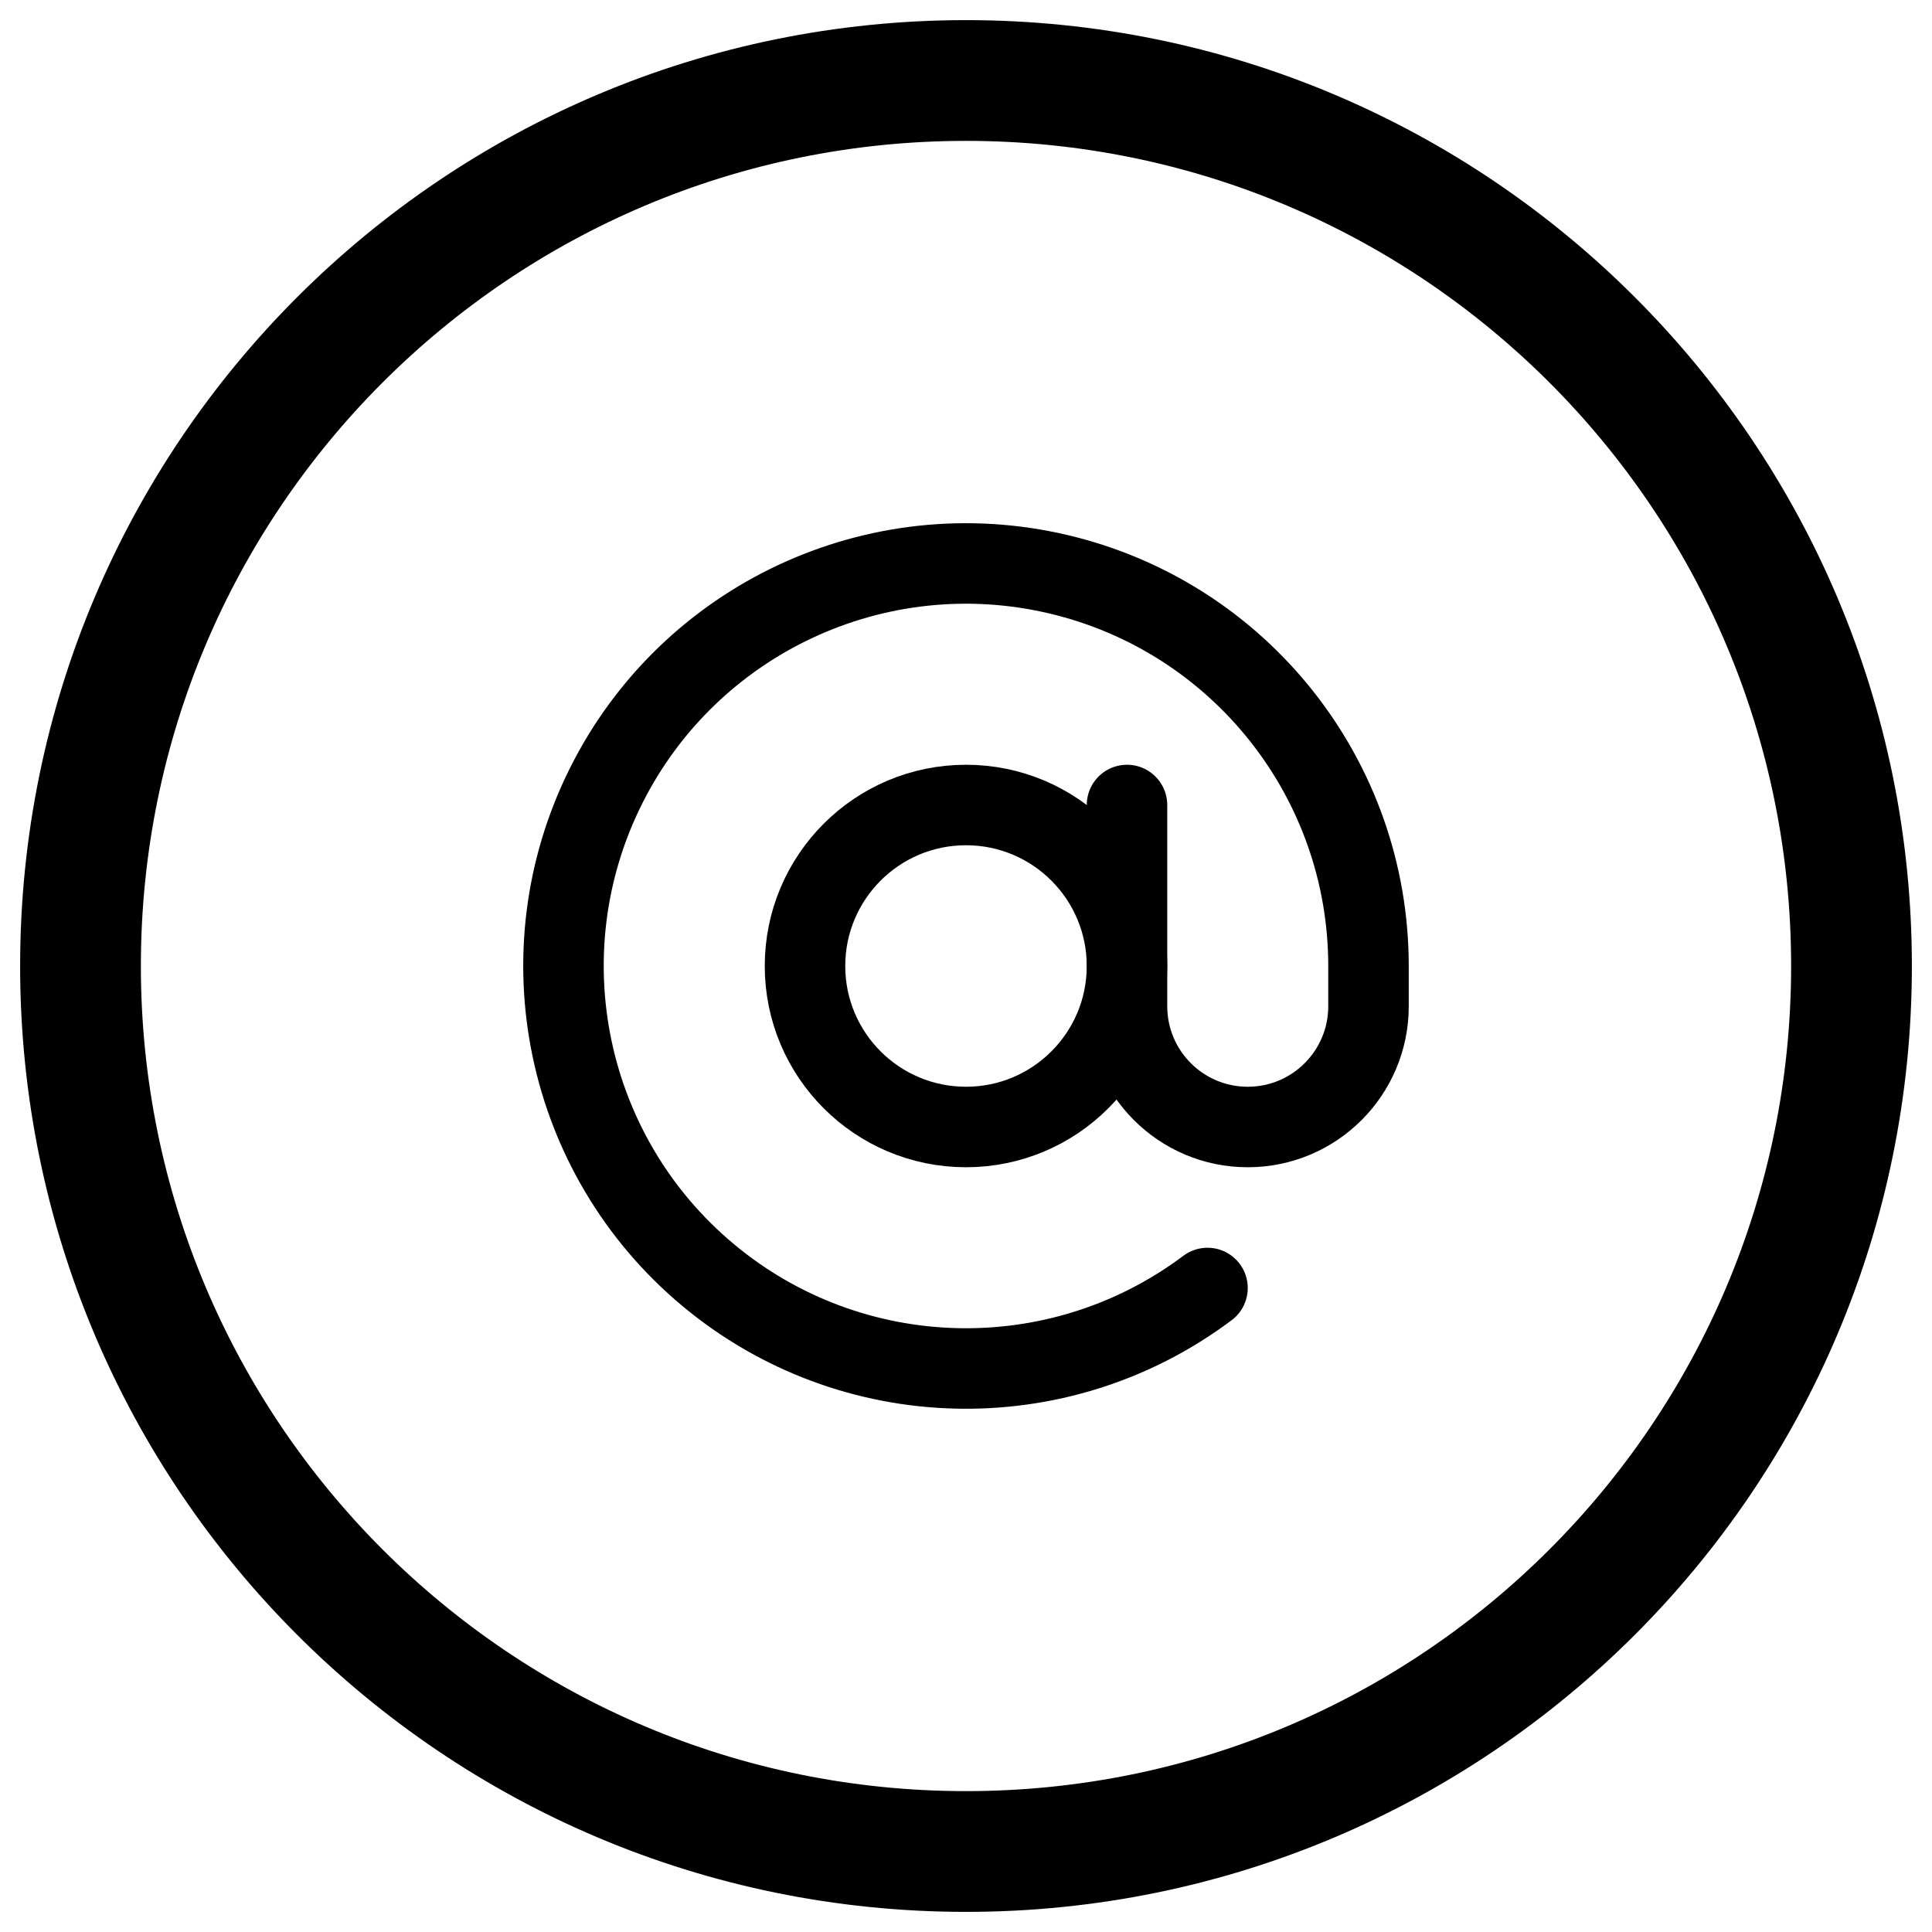
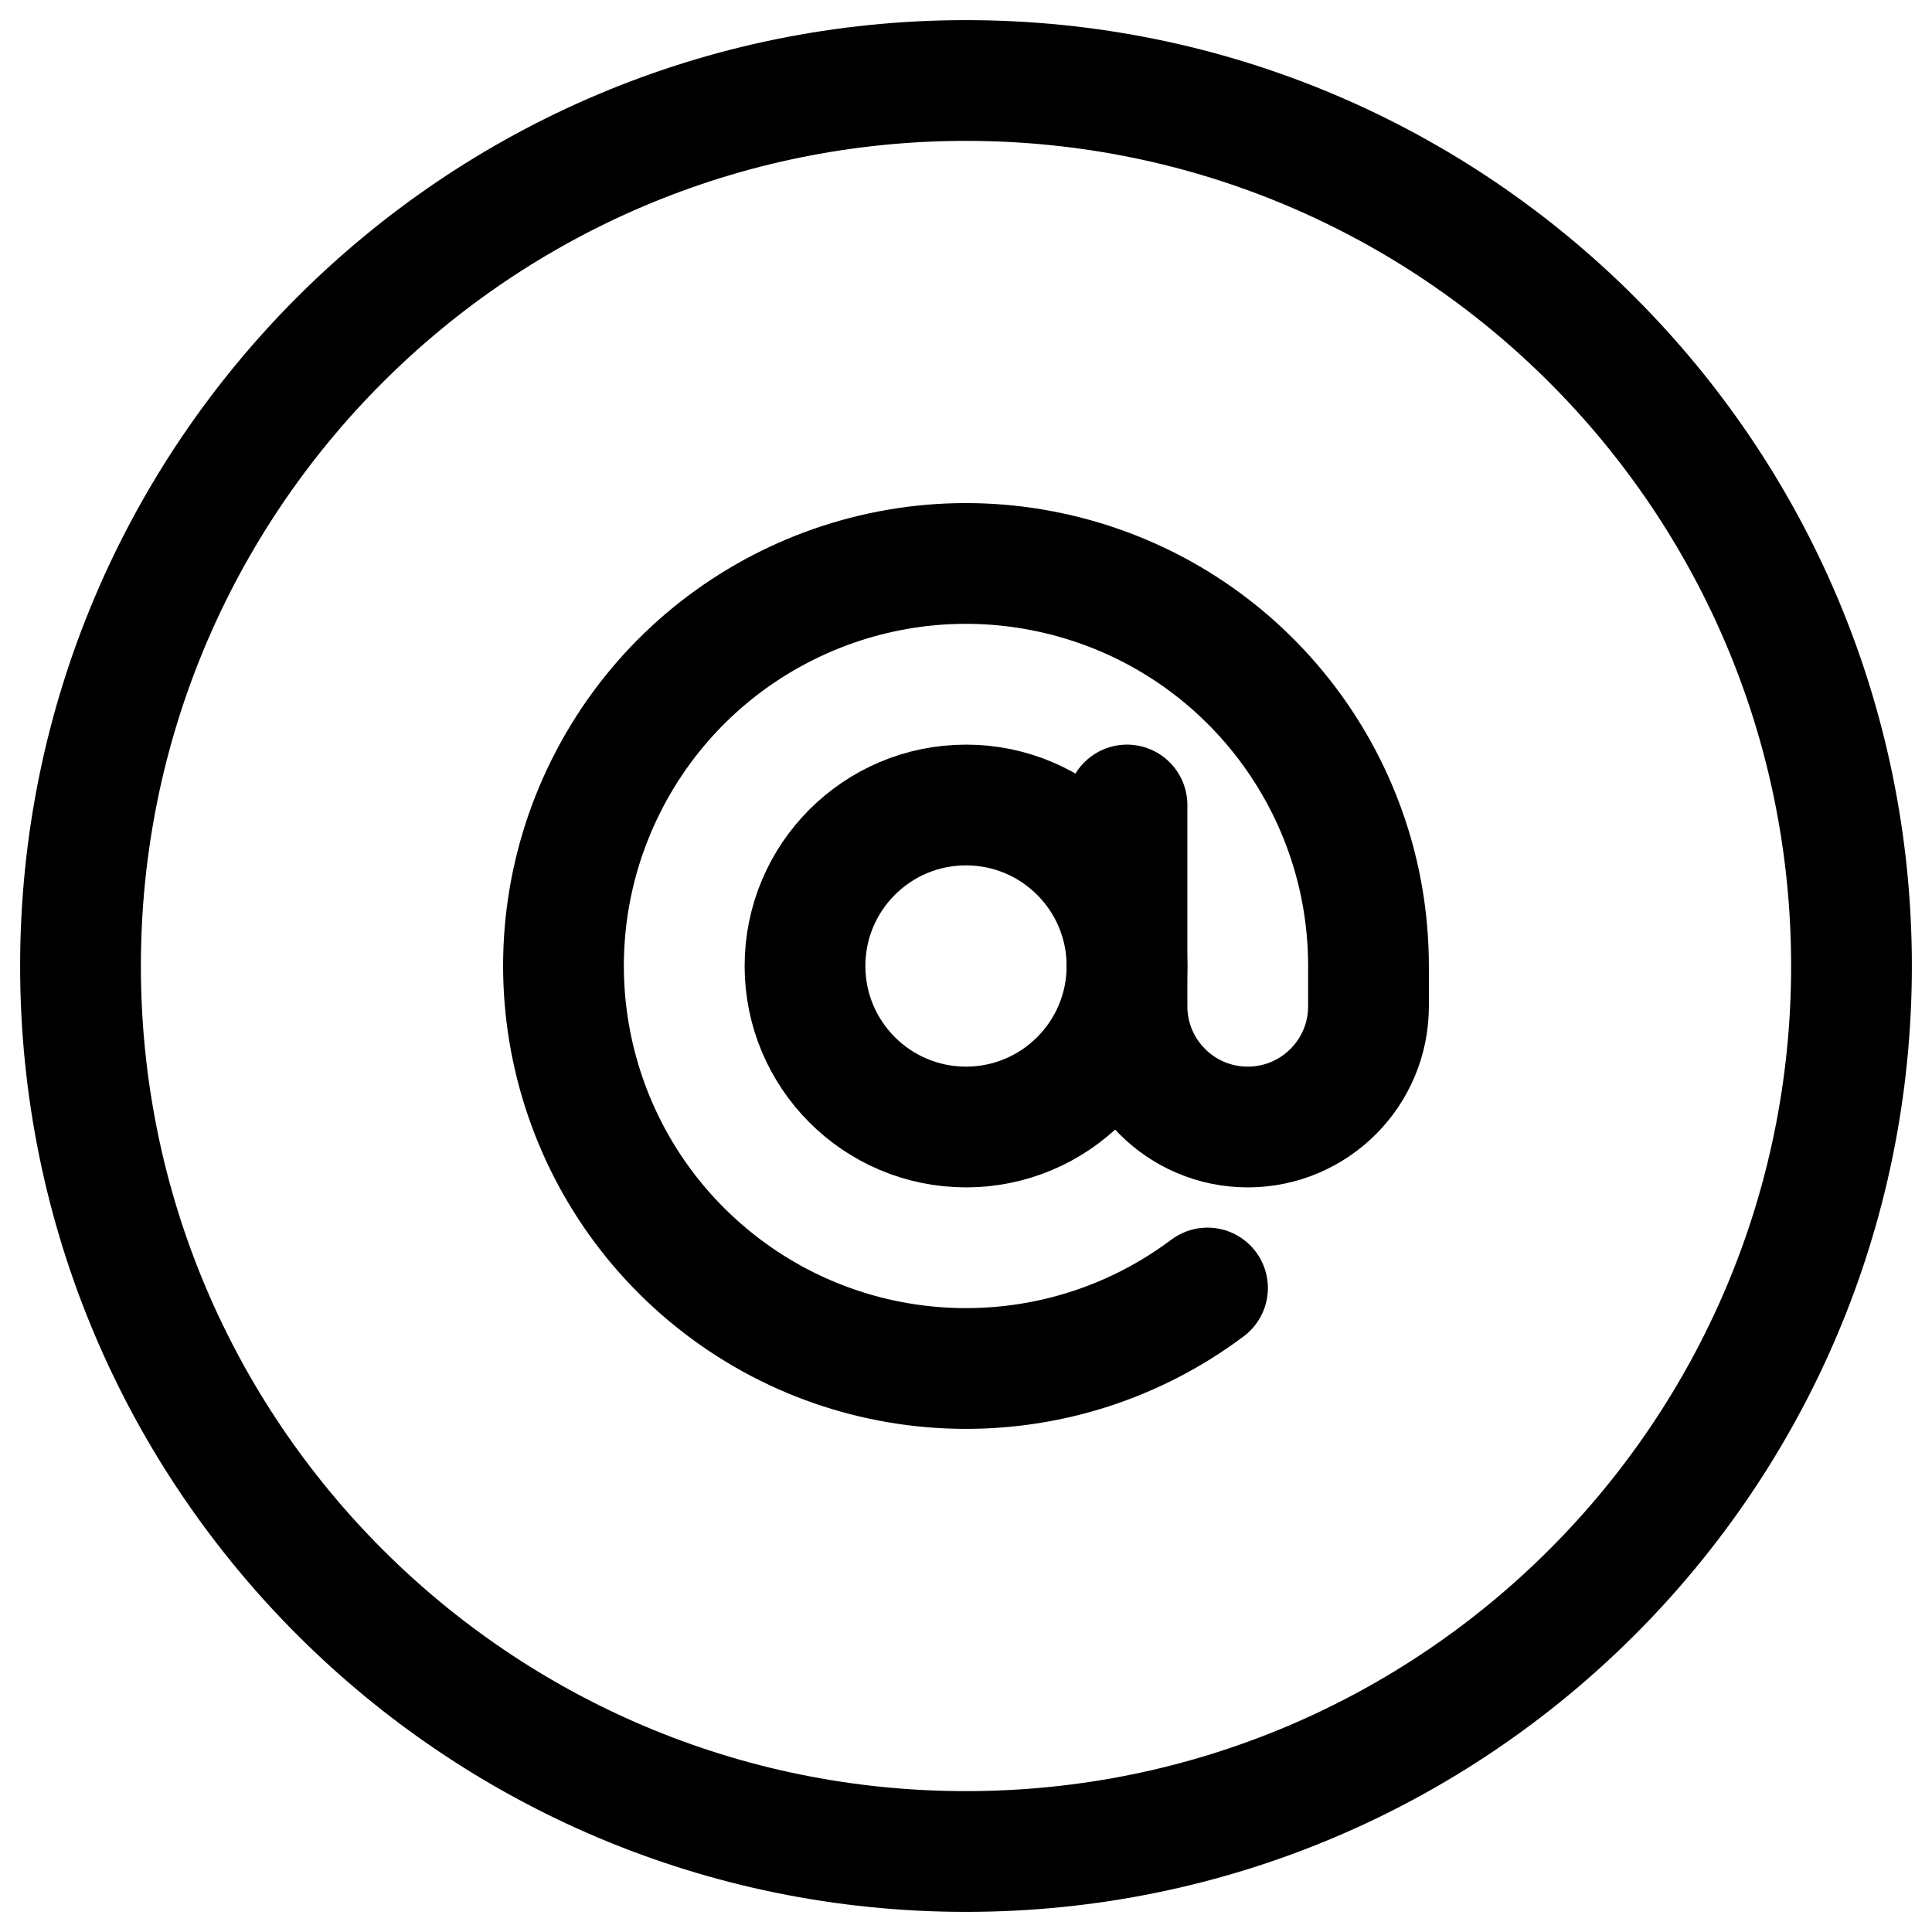
<svg xmlns="http://www.w3.org/2000/svg" width="36" height="36" viewBox="0 0 24 24" fill="none">
  <circle cx="12" cy="12" r="11" stroke="black" stroke-width="1.5" />
-   <g transform="translate(9 9) scale(0.5)" fill="none" stroke="black" stroke-width="2" stroke-linecap="round" stroke-linejoin="round">
+   <g transform="translate(9 9) scale(0.5)" fill="none" stroke="black" stroke-width="3" stroke-linecap="round" stroke-linejoin="round">
    <circle cx="6" cy="6" r="4" />
    <path d="M10 2v5a3 3 0 1 0 6 0V6a10 10 0 1 0-4 8" />
  </g>
</svg>
